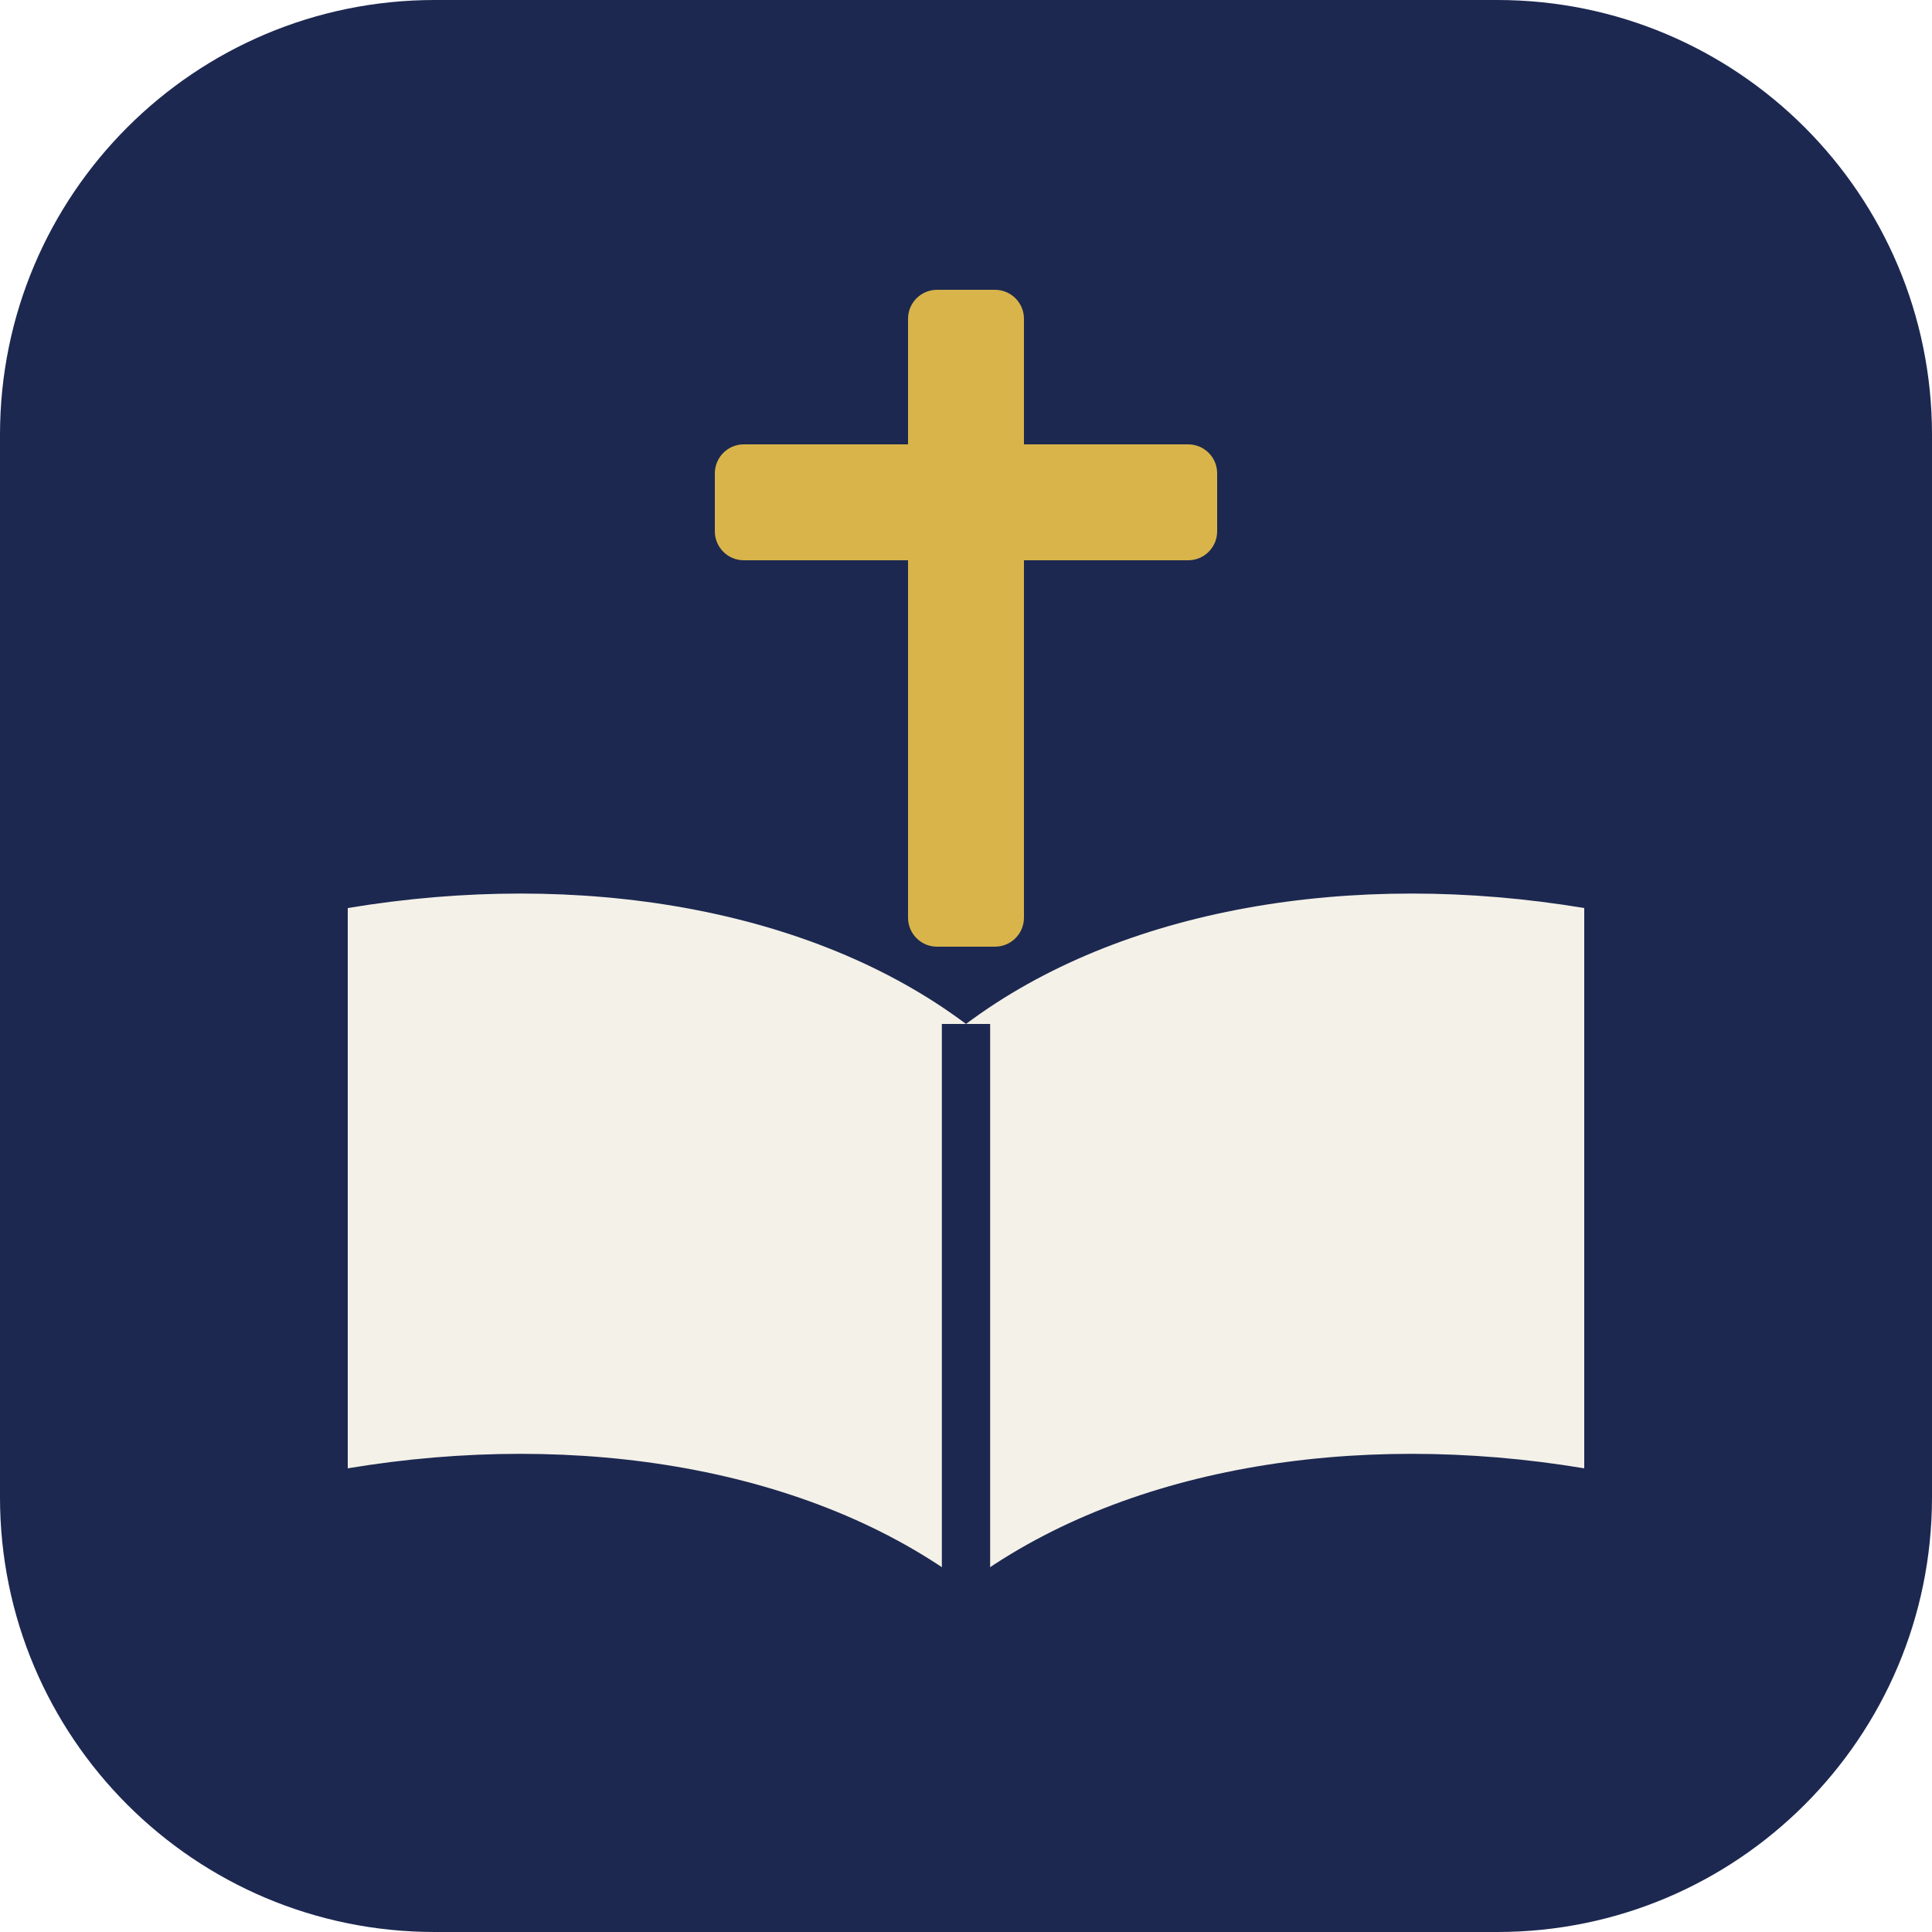
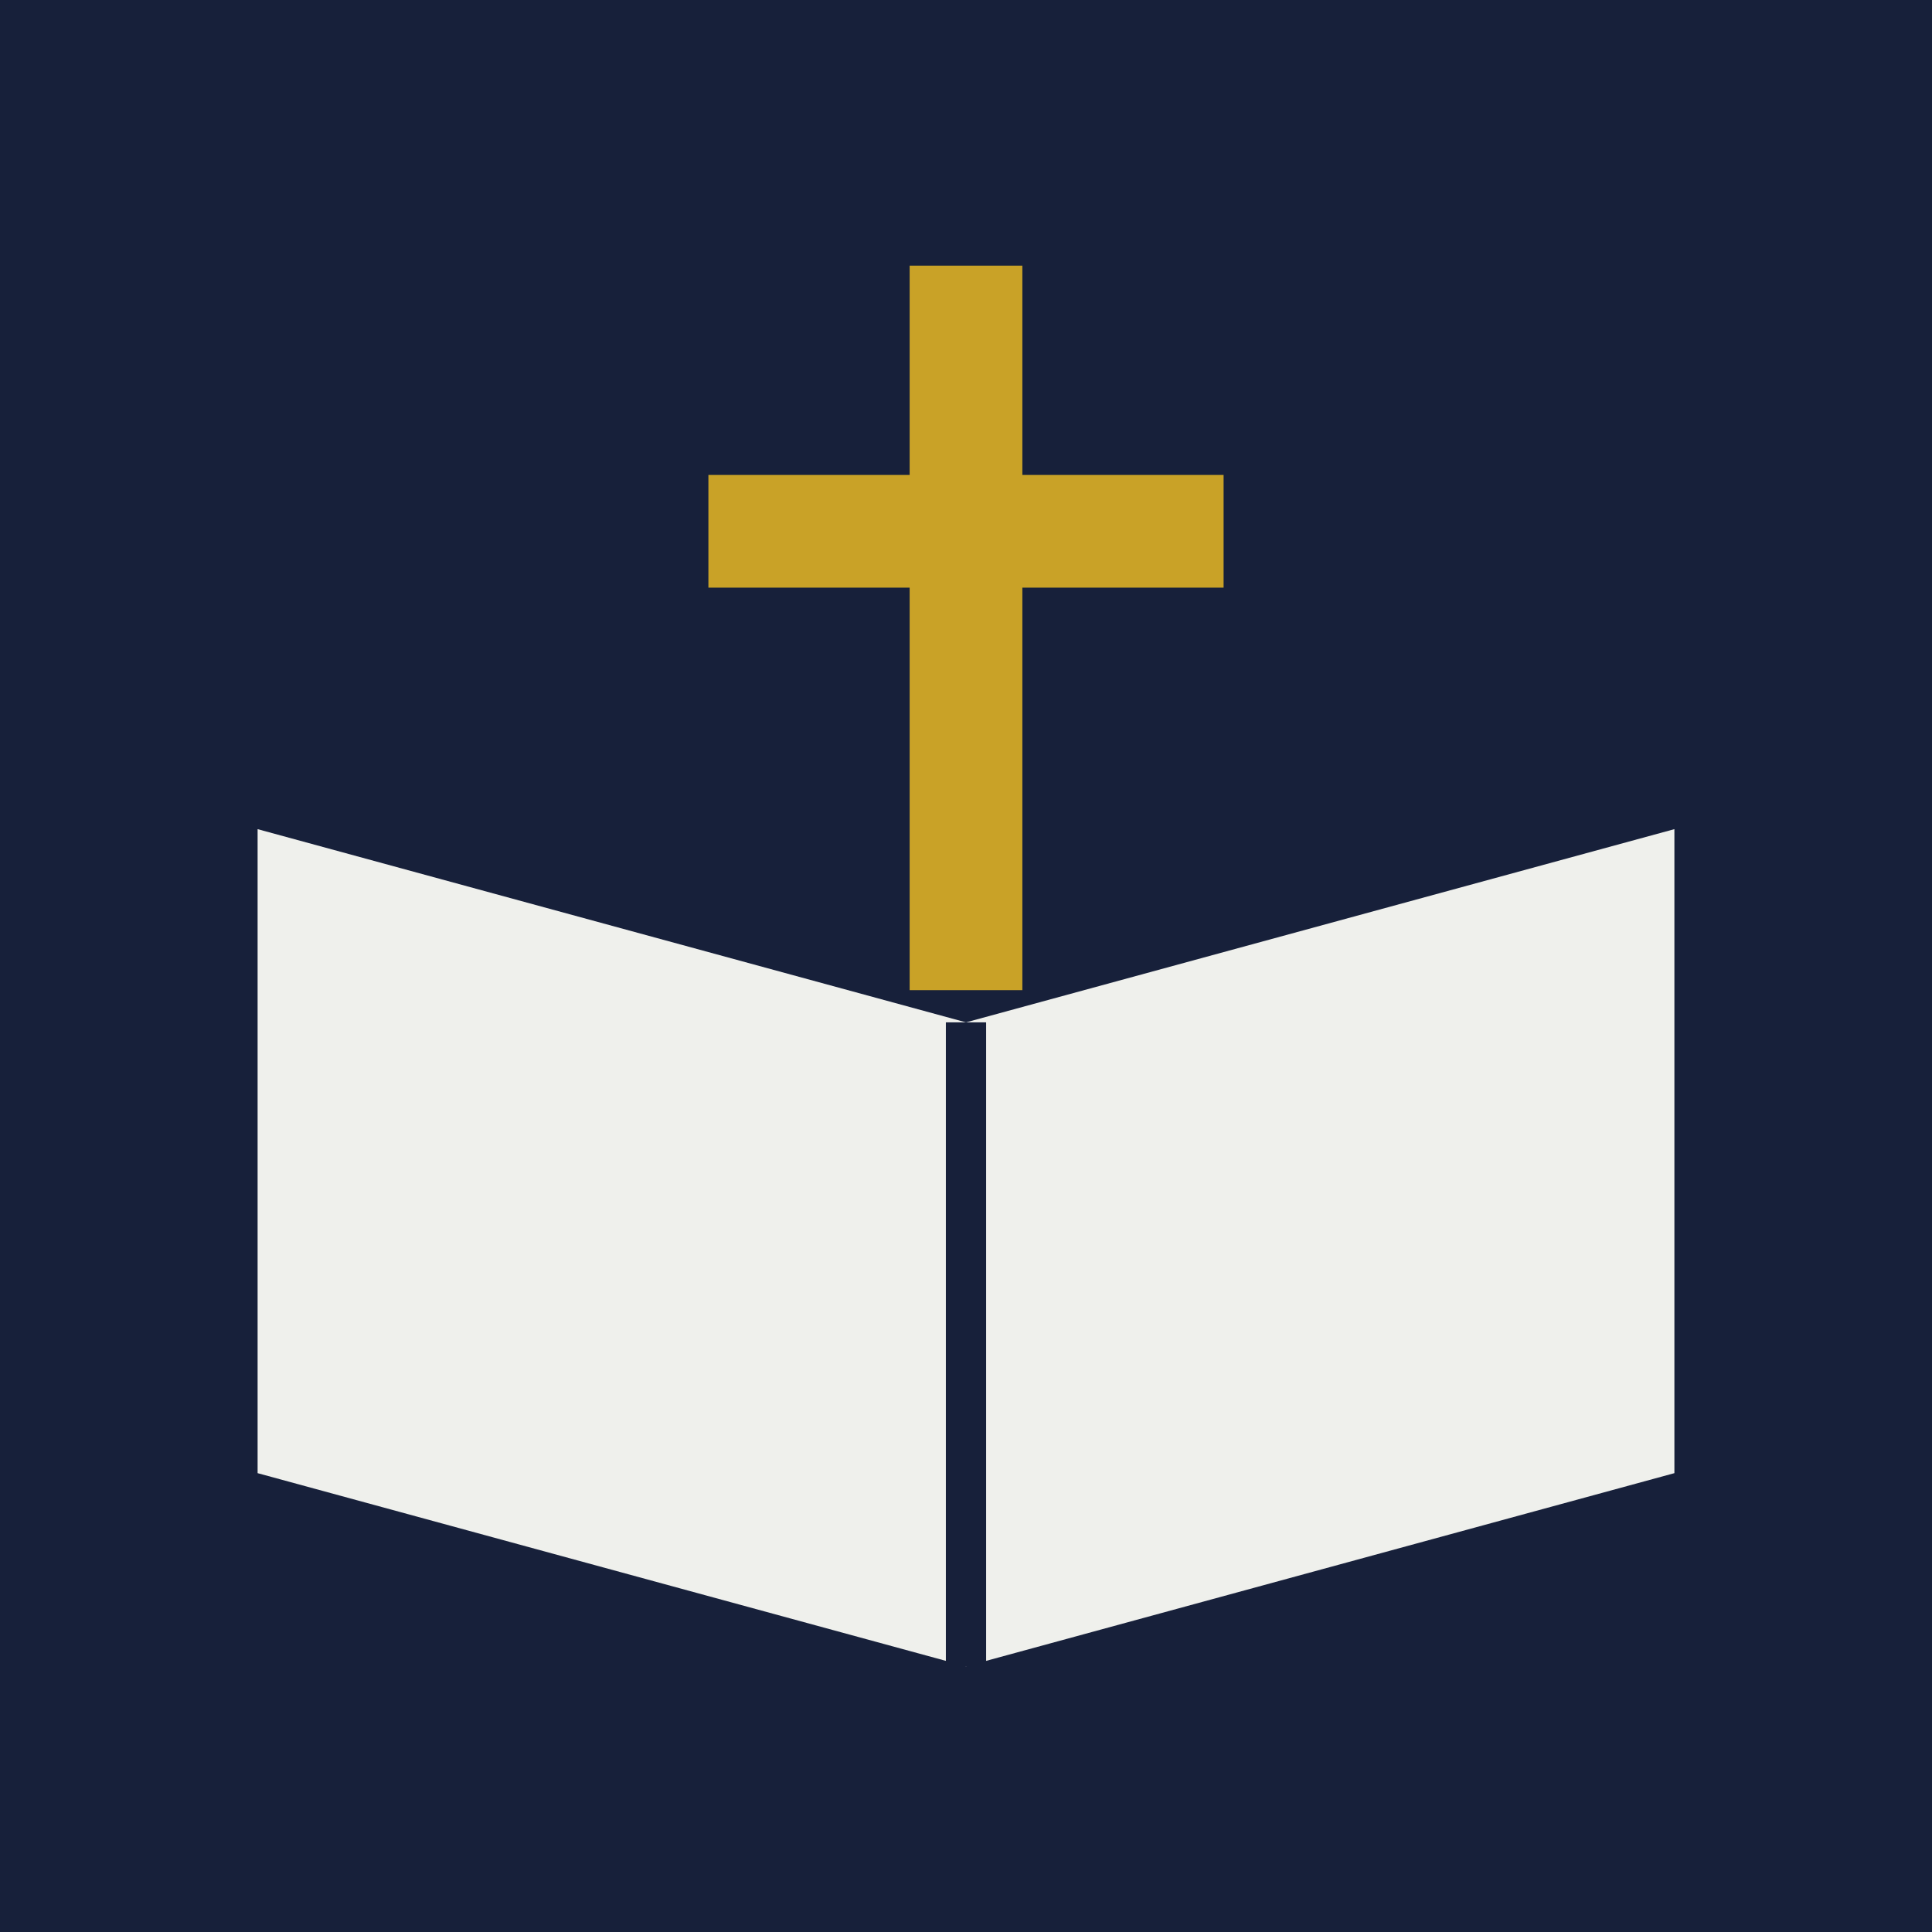
- <svg xmlns="http://www.w3.org/2000/svg" viewBox="0 0 100 100">
-   <rect width="100" height="100" rx="22.5" fill="#1c2850" />
-   <rect x="47" y="15" width="6" height="34" rx="1.5" fill="#d9b44a" />
-   <rect x="37" y="23" width="26" height="6" rx="1.5" fill="#d9b44a" />
-   <path d="M18 47C30 45 42 47 50 53L50 82C42 76 30 74 18 76Z" fill="#f4f1e8" />
-   <path d="M82 47C70 45 58 47 50 53L50 82C58 76 70 74 82 76Z" fill="#f4f1e8" />
-   <path d="M50 53V82" stroke="#1c2850" stroke-width="2.5" />
+ <svg xmlns="http://www.w3.org/2000/svg" viewBox="0 0 120 120">
+   <rect width="120" height="120" fill="#17203a" />
+   <g transform="translate(0 6.5)">
+     <rect x="56.5" y="10" width="7" height="45" fill="#c9a227" />
+     <rect x="44" y="23" width="32" height="7" fill="#c9a227" />
+     <path d="M16 45 L60 57 L60 97 L16 85 Z" fill="#eff0ec" />
+     <path d="M104 45 L60 57 L60 97 L104 85 Z" fill="#eff0ec" />
+     <path d="M60 57 L60 97" stroke="#17203a" stroke-width="2.5" />
+   </g>
</svg>
